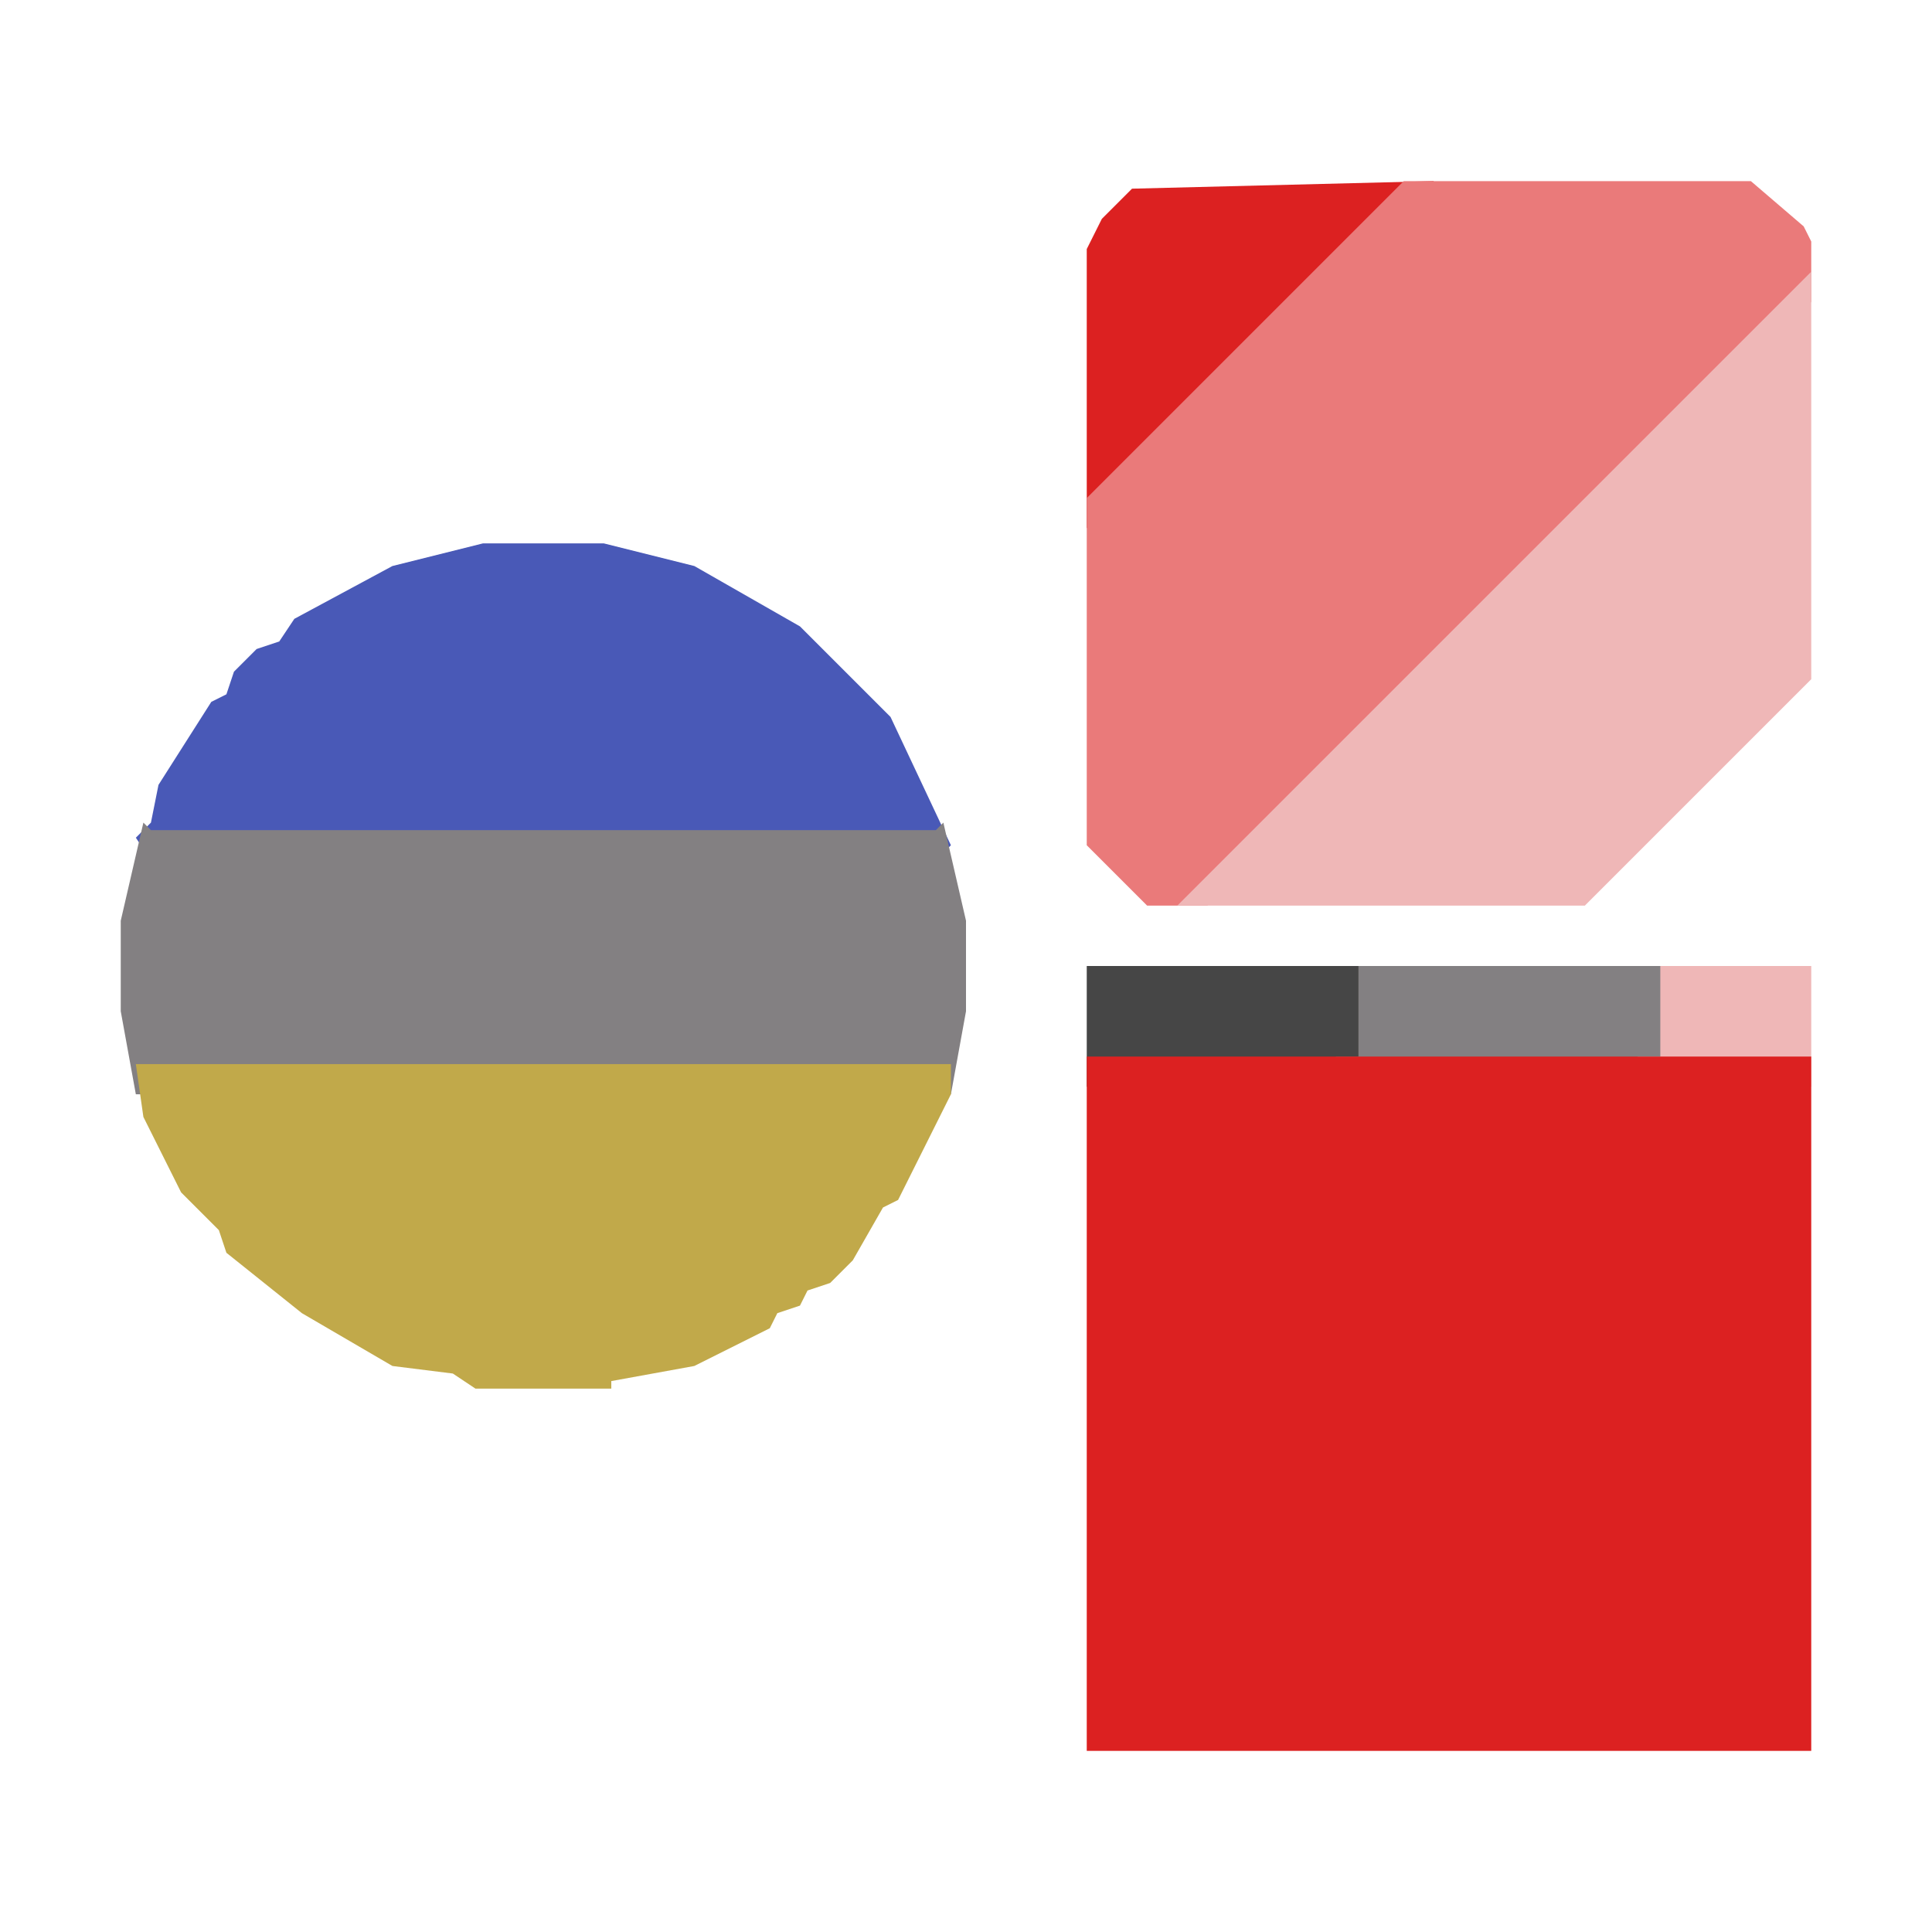
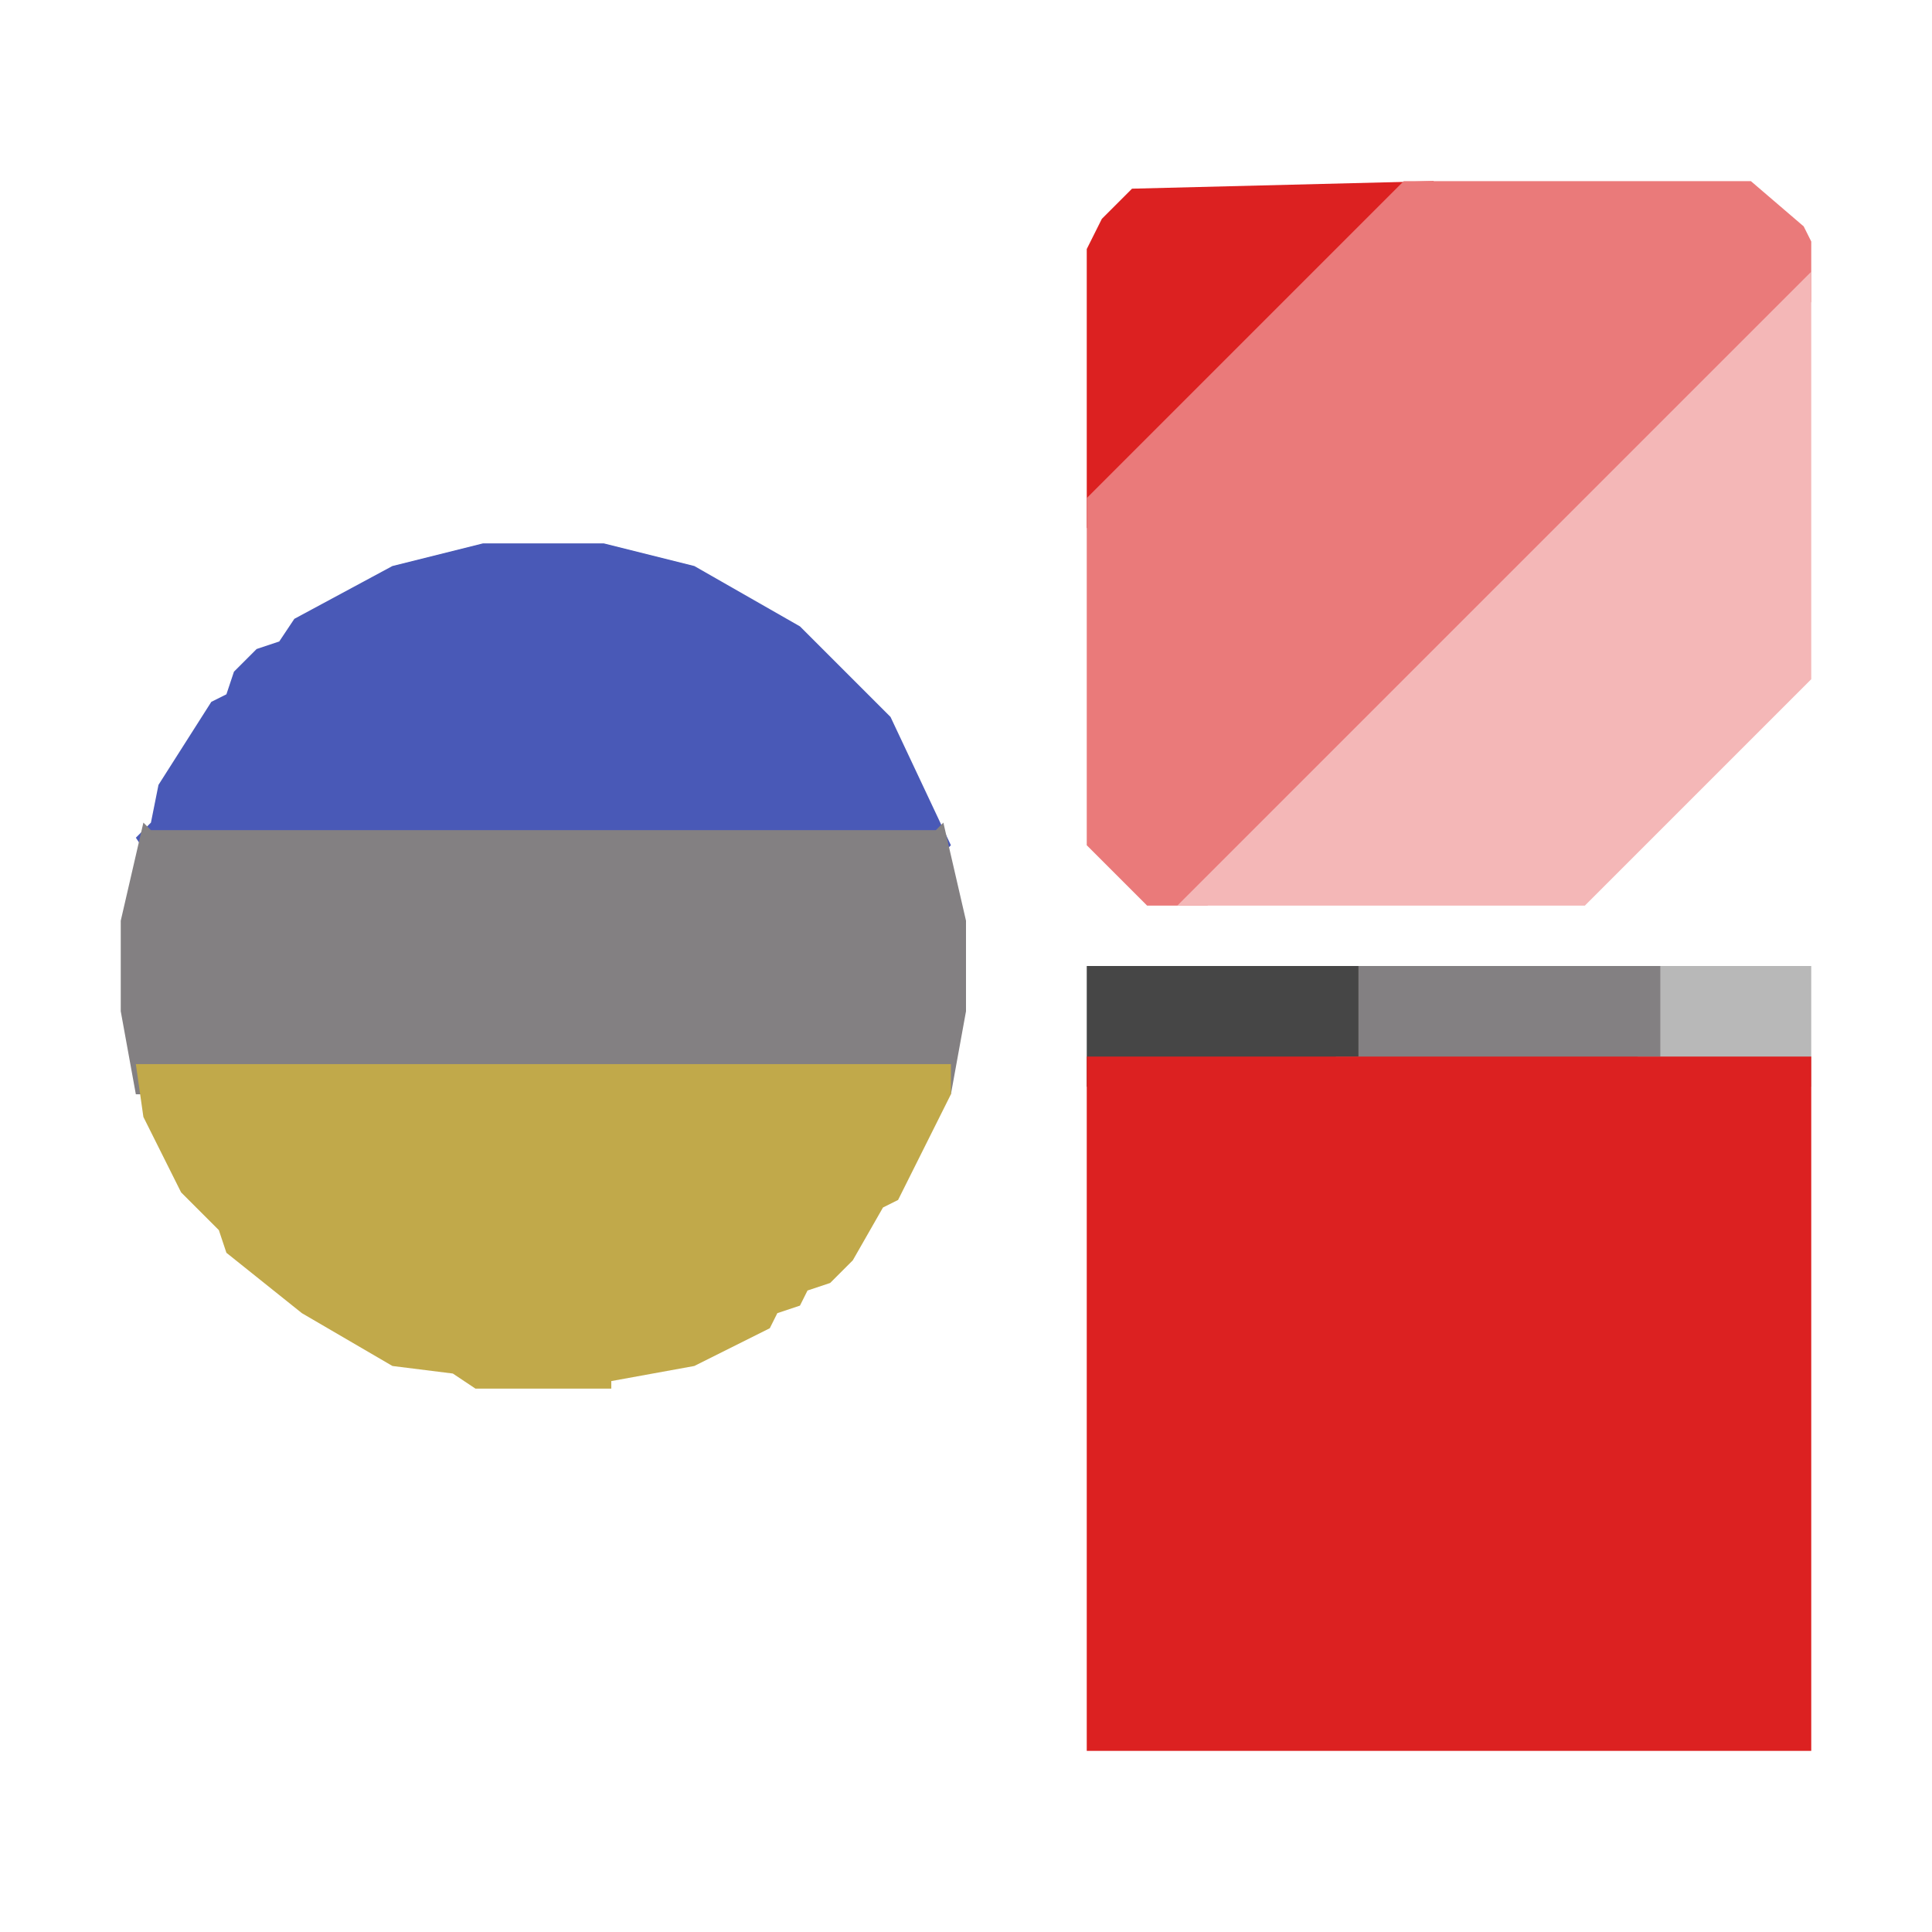
<svg xmlns="http://www.w3.org/2000/svg" width="256" height="256" viewBox="0 0 256 256" data-generator="rekha dev">
  <path fill="#dc2121" d="M190 24L144 70V33L146 29L150 25Z" />
  <path fill="#ea7a7a" d="M186 24H232L239 30L240 32V40L160 120H152L144 112V66Z" />
-   <path fill="#efb7b7" d="M240 36V90L210 120H156Z" />
+   <path fill="#f4b7b7" d="M240 36V90L210 120H156Z" />
  <path fill="#4959b7" d="M64 72H80L92 75L106 83L118 95L126 112L124 114H20L18 111L20 109L21 104L28 93L30 92L31 89L34 86L37 85L39 82L52 75Z" />
  <path fill="#838082" d="M19 109L20 110H124L125 109L128 122V134L126 145H18L16 134V122Z" />
  <path fill="#464646" d="M144 128H184V140L180 144H144Z" />
  <path fill="#838082" d="M180 128H224V140L220 144H180L177 141V140H180Z" />
-   <path fill="#efb7b7" d="M220 128H240V144H220L217 141V140H220Z" />
+   <path fill="#b8b8b8" d="M220 128H240V144H220L217 141V140H220Z" />
  <path fill="#dc2121" d="M144 140H240V232H144Z" />
  <path fill="#c1a94a" d="M18 141H126V145L119 159L117 160L113 167L110 170L107 171L106 173L103 174L102 176L92 181L81 183V184H63L60 182L52 181L40 174L30 166L29 163L24 158L19 148Z" />
</svg>
